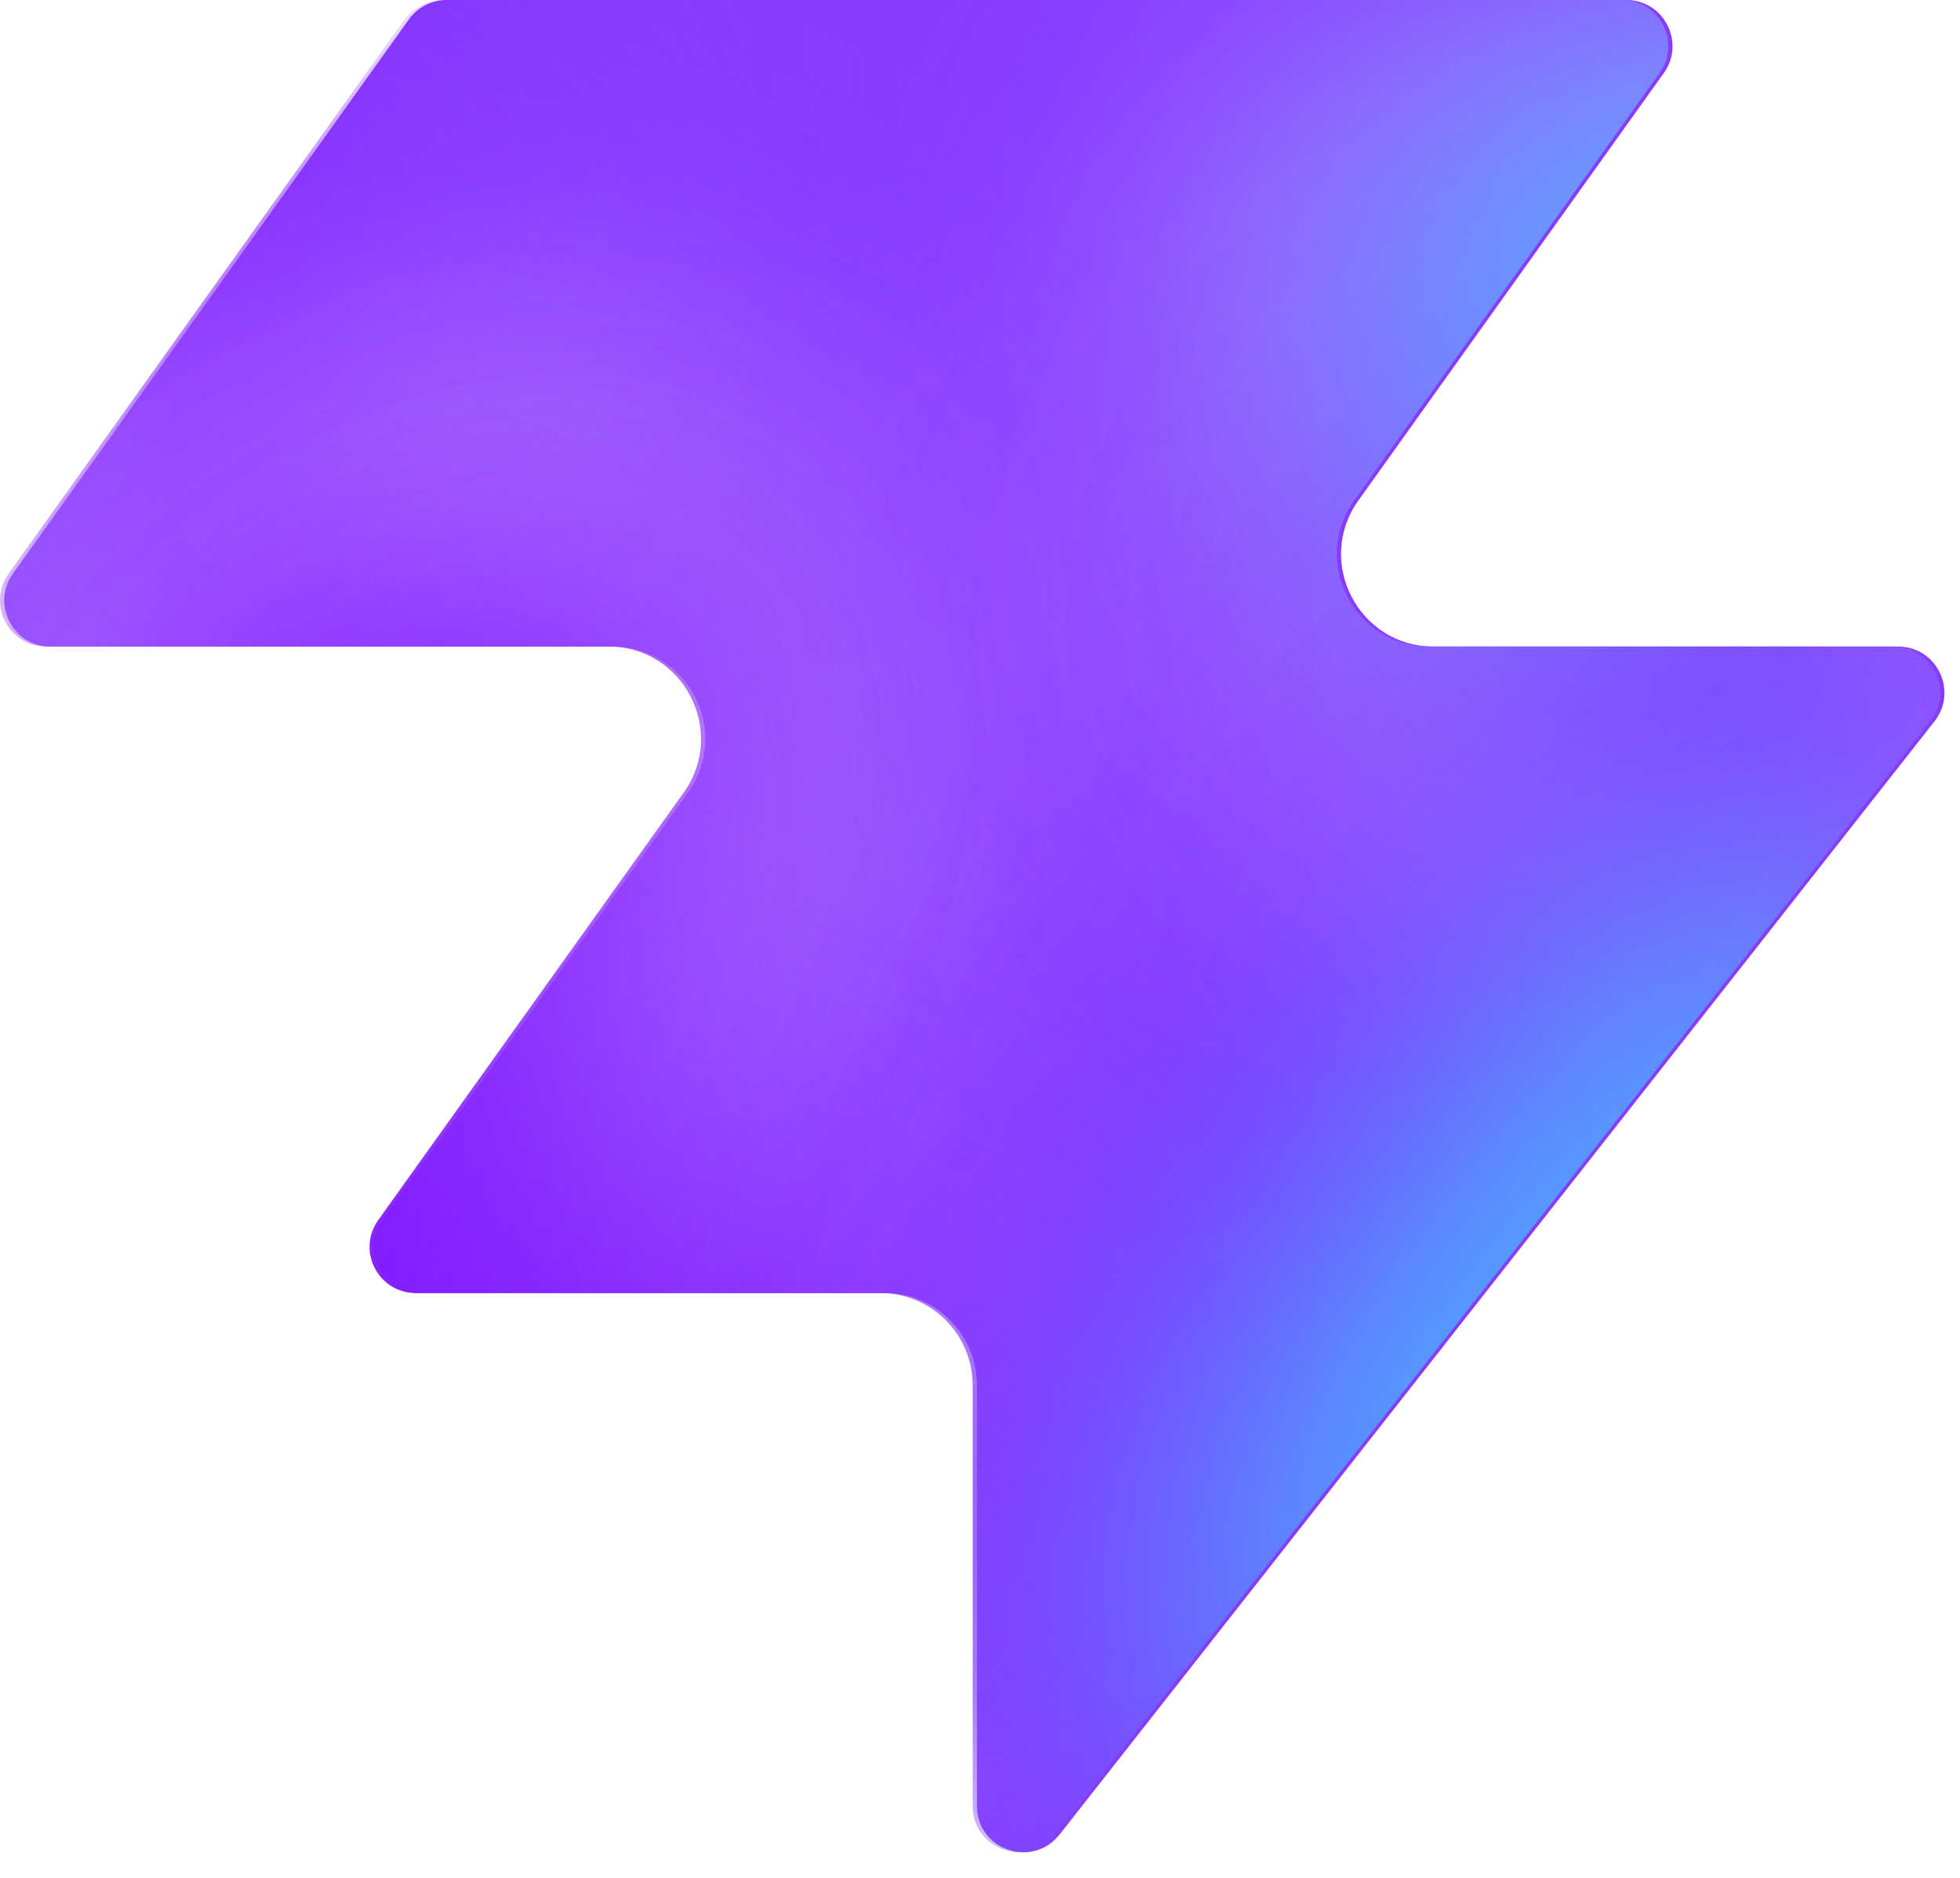
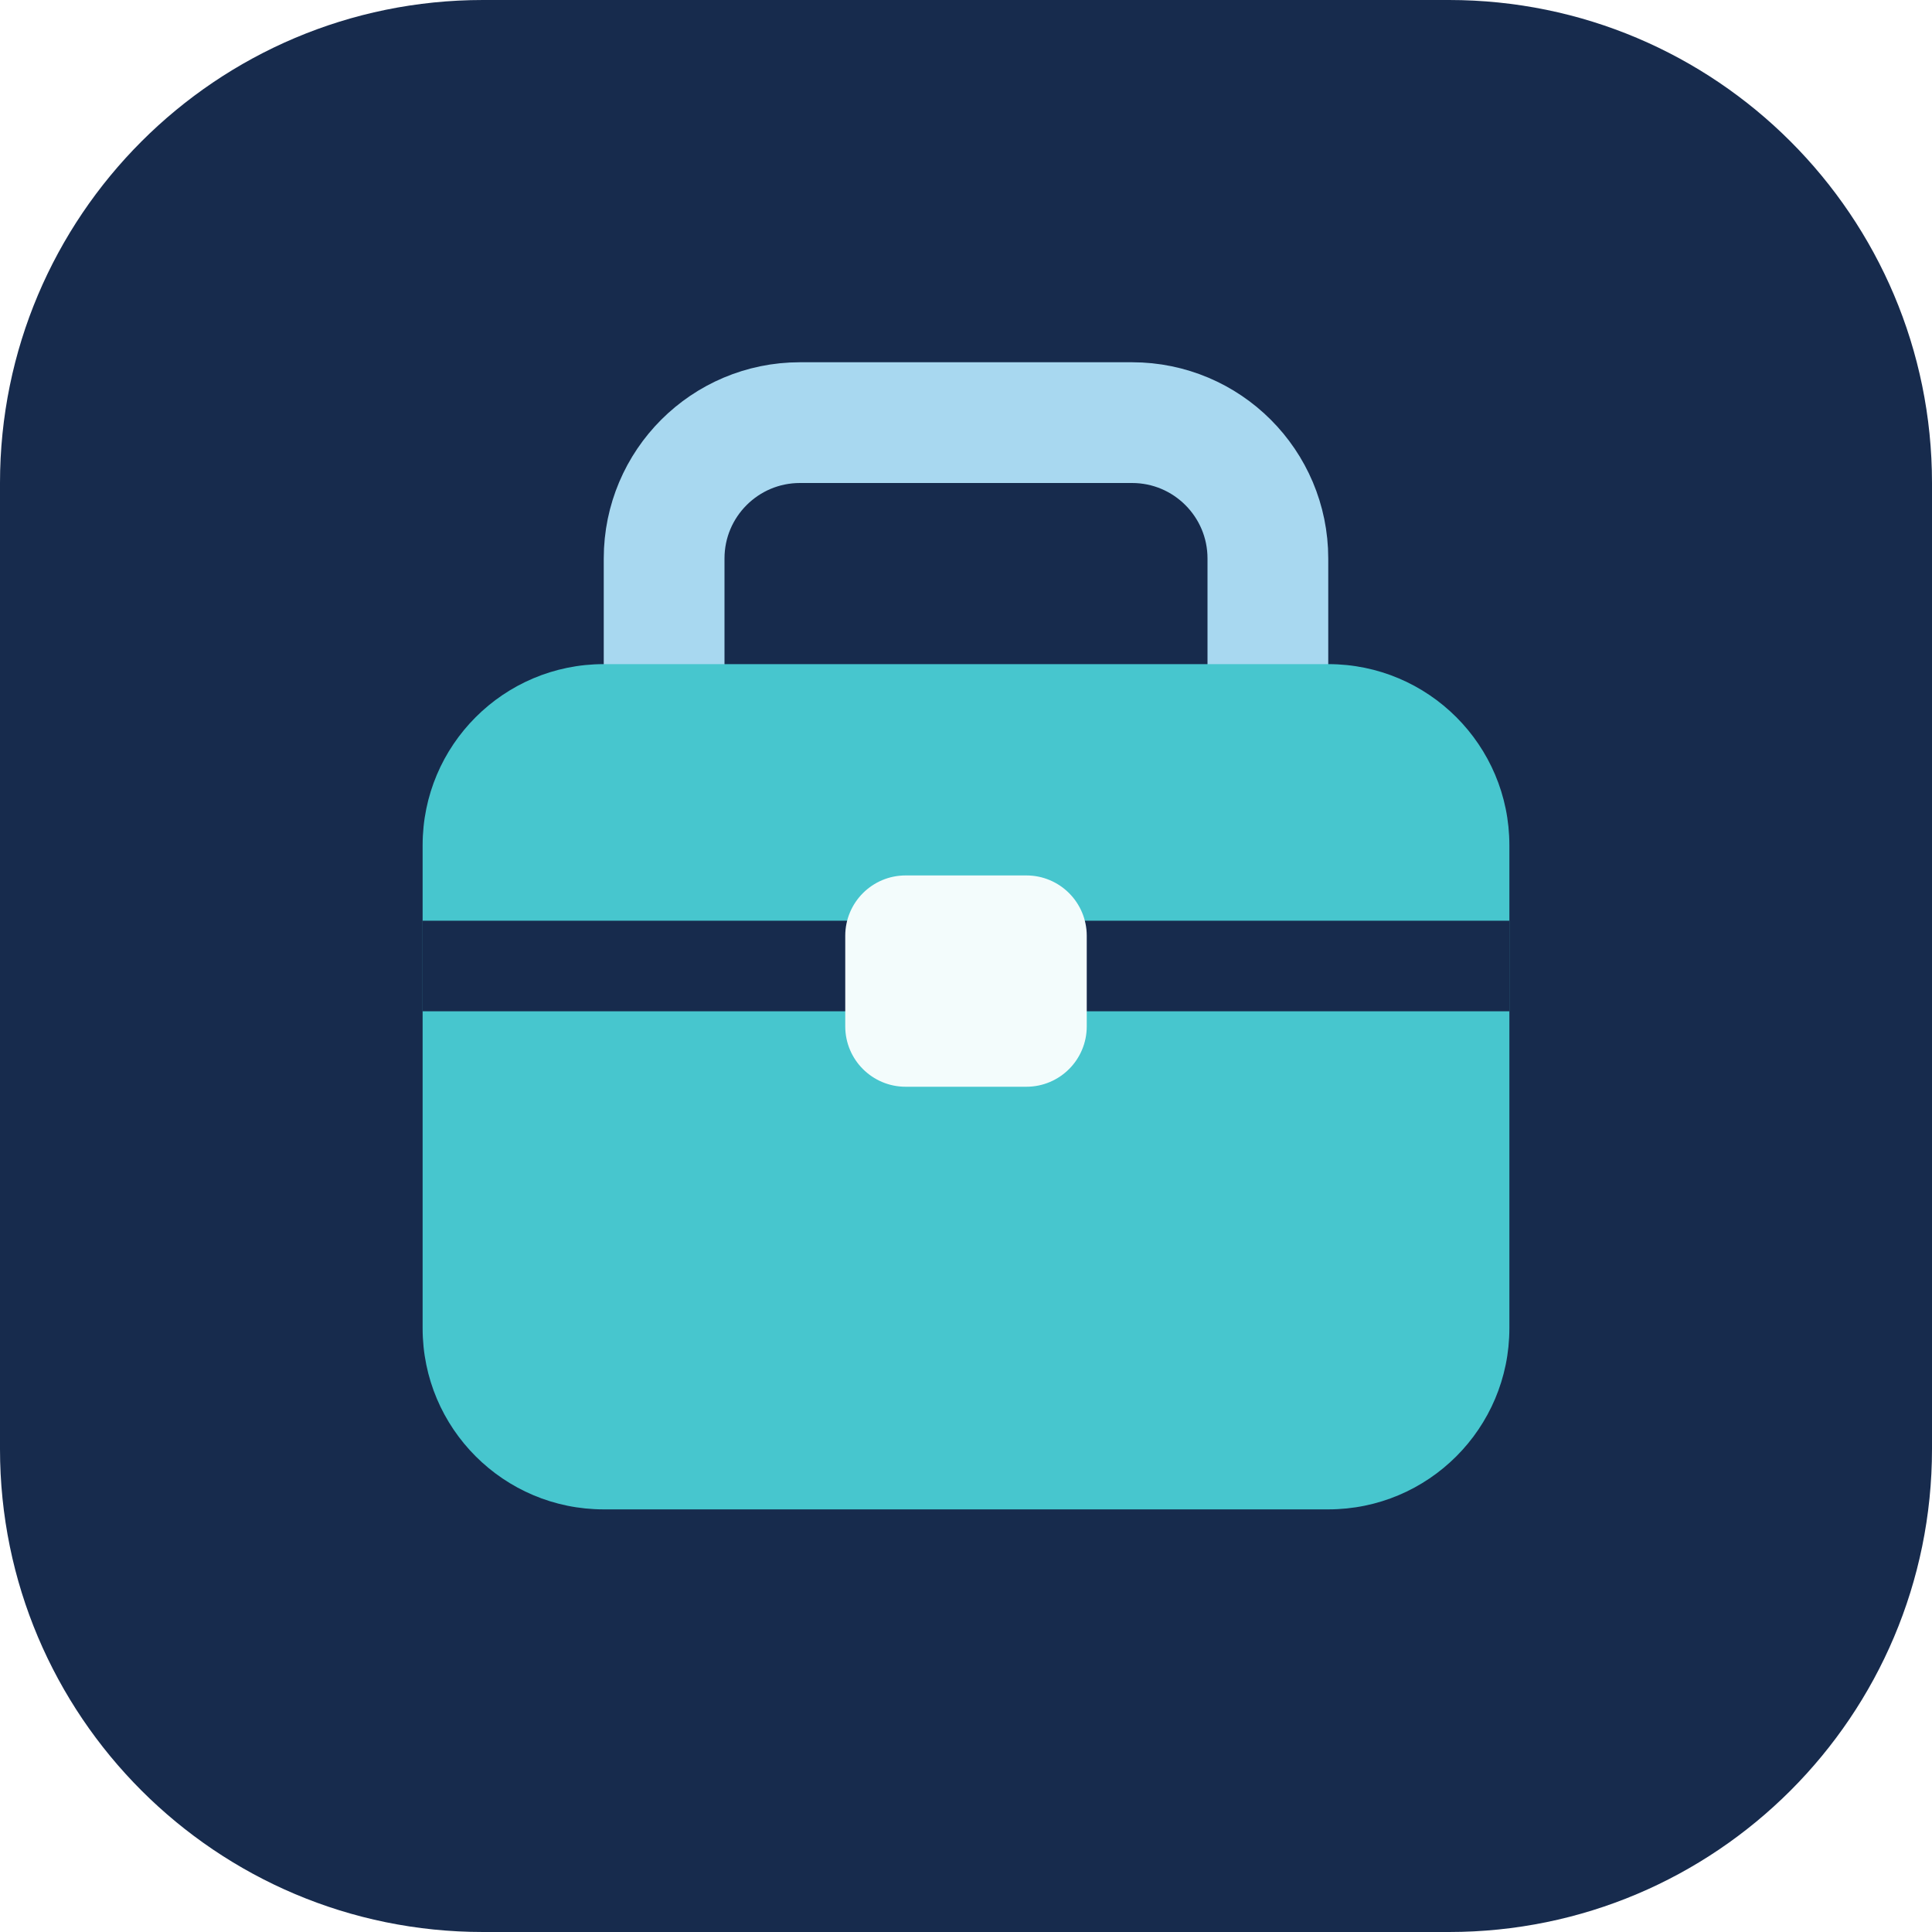
- <svg xmlns="http://www.w3.org/2000/svg" width="48" height="46" fill="none" viewBox="0 0 48 46">
-   <path fill="#863bff" d="M25.946 44.938c-.664.845-2.021.375-2.021-.698V33.937a2.26 2.26 0 0 0-2.262-2.262H10.287c-.92 0-1.456-1.04-.92-1.788l7.48-10.471c1.07-1.497 0-3.578-1.842-3.578H1.237c-.92 0-1.456-1.04-.92-1.788L10.013.474c.214-.297.556-.474.92-.474h28.894c.92 0 1.456 1.04.92 1.788l-7.48 10.471c-1.07 1.498 0 3.579 1.842 3.579h11.377c.943 0 1.473 1.088.89 1.83L25.947 44.94z" style="fill:#863bff;fill:color(display-p3 .525 .23 1);fill-opacity:1" />
-   <mask id="a" width="48" height="46" x="0" y="0" maskUnits="userSpaceOnUse" style="mask-type:alpha">
-     <path fill="#000" d="M25.842 44.938c-.664.844-2.021.375-2.021-.698V33.937a2.26 2.26 0 0 0-2.262-2.262H10.183c-.92 0-1.456-1.04-.92-1.788l7.48-10.471c1.07-1.498 0-3.579-1.842-3.579H1.133c-.92 0-1.456-1.04-.92-1.787L9.91.473c.214-.297.556-.474.92-.474h28.894c.92 0 1.456 1.04.92 1.788l-7.48 10.471c-1.07 1.498 0 3.578 1.842 3.578h11.377c.943 0 1.473 1.088.89 1.832L25.843 44.94z" style="fill:#000;fill-opacity:1" />
-   </mask>
-   <g mask="url(#a)">
-     <g filter="url(#b)">
-       <ellipse cx="5.508" cy="14.704" fill="#ede6ff" rx="5.508" ry="14.704" style="fill:#ede6ff;fill:color(display-p3 .927 .903 1);fill-opacity:1" transform="matrix(.00324 1 1 -.00324 -4.47 31.516)" />
-     </g>
-     <g filter="url(#c)">
-       <ellipse cx="10.399" cy="29.851" fill="#ede6ff" rx="10.399" ry="29.851" style="fill:#ede6ff;fill:color(display-p3 .927 .903 1);fill-opacity:1" transform="matrix(.00324 1 1 -.00324 -39.328 7.883)" />
-     </g>
-     <g filter="url(#d)">
-       <ellipse cx="5.508" cy="30.487" fill="#7e14ff" rx="5.508" ry="30.487" style="fill:#7e14ff;fill:color(display-p3 .492 .077 1);fill-opacity:1" transform="rotate(89.814 -25.913 -14.639)scale(1 -1)" />
-     </g>
-     <g filter="url(#e)">
-       <ellipse cx="5.508" cy="30.599" fill="#7e14ff" rx="5.508" ry="30.599" style="fill:#7e14ff;fill:color(display-p3 .492 .077 1);fill-opacity:1" transform="rotate(89.814 -32.644 -3.334)scale(1 -1)" />
-     </g>
-     <g filter="url(#f)">
-       <ellipse cx="5.508" cy="30.599" fill="#7e14ff" rx="5.508" ry="30.599" style="fill:#7e14ff;fill:color(display-p3 .492 .077 1);fill-opacity:1" transform="matrix(.00324 1 1 -.00324 -34.34 30.47)" />
-     </g>
-     <g filter="url(#g)">
-       <ellipse cx="14.072" cy="22.078" fill="#ede6ff" rx="14.072" ry="22.078" style="fill:#ede6ff;fill:color(display-p3 .927 .903 1);fill-opacity:1" transform="rotate(93.35 24.506 48.493)scale(-1 1)" />
-     </g>
-     <g filter="url(#h)">
-       <ellipse cx="3.47" cy="21.501" fill="#7e14ff" rx="3.47" ry="21.501" style="fill:#7e14ff;fill:color(display-p3 .492 .077 1);fill-opacity:1" transform="rotate(89.009 28.708 47.59)scale(-1 1)" />
-     </g>
-     <g filter="url(#i)">
-       <ellipse cx="3.47" cy="21.501" fill="#7e14ff" rx="3.47" ry="21.501" style="fill:#7e14ff;fill:color(display-p3 .492 .077 1);fill-opacity:1" transform="rotate(89.009 28.708 47.59)scale(-1 1)" />
-     </g>
-     <g filter="url(#j)">
-       <ellipse cx=".387" cy="8.972" fill="#7e14ff" rx="4.407" ry="29.108" style="fill:#7e14ff;fill:color(display-p3 .492 .077 1);fill-opacity:1" transform="rotate(39.51 .387 8.972)" />
-     </g>
-     <g filter="url(#k)">
-       <ellipse cx="47.523" cy="-6.092" fill="#7e14ff" rx="4.407" ry="29.108" style="fill:#7e14ff;fill:color(display-p3 .492 .077 1);fill-opacity:1" transform="rotate(37.892 47.523 -6.092)" />
-     </g>
-     <g filter="url(#l)">
-       <ellipse cx="41.412" cy="6.333" fill="#47bfff" rx="5.971" ry="9.665" style="fill:#47bfff;fill:color(display-p3 .28 .748 1);fill-opacity:1" transform="rotate(37.892 41.412 6.333)" />
-     </g>
-     <g filter="url(#m)">
-       <ellipse cx="-1.879" cy="38.332" fill="#7e14ff" rx="4.407" ry="29.108" style="fill:#7e14ff;fill:color(display-p3 .492 .077 1);fill-opacity:1" transform="rotate(37.892 -1.88 38.332)" />
-     </g>
-     <g filter="url(#n)">
-       <ellipse cx="-1.879" cy="38.332" fill="#7e14ff" rx="4.407" ry="29.108" style="fill:#7e14ff;fill:color(display-p3 .492 .077 1);fill-opacity:1" transform="rotate(37.892 -1.88 38.332)" />
-     </g>
-     <g filter="url(#o)">
-       <ellipse cx="35.651" cy="29.907" fill="#7e14ff" rx="4.407" ry="29.108" style="fill:#7e14ff;fill:color(display-p3 .492 .077 1);fill-opacity:1" transform="rotate(37.892 35.651 29.907)" />
-     </g>
-     <g filter="url(#p)">
-       <ellipse cx="38.418" cy="32.4" fill="#47bfff" rx="5.971" ry="15.297" style="fill:#47bfff;fill:color(display-p3 .28 .748 1);fill-opacity:1" transform="rotate(37.892 38.418 32.4)" />
-     </g>
-   </g>
-   <defs>
-     <filter id="b" width="60.045" height="41.654" x="-19.77" y="16.149" color-interpolation-filters="sRGB" filterUnits="userSpaceOnUse">
-       <feFlood flood-opacity="0" result="BackgroundImageFix" />
-       <feBlend in="SourceGraphic" in2="BackgroundImageFix" result="shape" />
-       <feGaussianBlur result="effect1_foregroundBlur_2002_17158" stdDeviation="7.659" />
-     </filter>
-     <filter id="c" width="90.34" height="51.437" x="-54.613" y="-7.533" color-interpolation-filters="sRGB" filterUnits="userSpaceOnUse">
-       <feFlood flood-opacity="0" result="BackgroundImageFix" />
-       <feBlend in="SourceGraphic" in2="BackgroundImageFix" result="shape" />
-       <feGaussianBlur result="effect1_foregroundBlur_2002_17158" stdDeviation="7.659" />
-     </filter>
-     <filter id="d" width="79.355" height="29.4" x="-49.64" y="2.03" color-interpolation-filters="sRGB" filterUnits="userSpaceOnUse">
-       <feFlood flood-opacity="0" result="BackgroundImageFix" />
-       <feBlend in="SourceGraphic" in2="BackgroundImageFix" result="shape" />
-       <feGaussianBlur result="effect1_foregroundBlur_2002_17158" stdDeviation="4.596" />
-     </filter>
-     <filter id="e" width="79.579" height="29.4" x="-45.045" y="20.029" color-interpolation-filters="sRGB" filterUnits="userSpaceOnUse">
-       <feFlood flood-opacity="0" result="BackgroundImageFix" />
-       <feBlend in="SourceGraphic" in2="BackgroundImageFix" result="shape" />
-       <feGaussianBlur result="effect1_foregroundBlur_2002_17158" stdDeviation="4.596" />
-     </filter>
-     <filter id="f" width="79.579" height="29.4" x="-43.513" y="21.178" color-interpolation-filters="sRGB" filterUnits="userSpaceOnUse">
-       <feFlood flood-opacity="0" result="BackgroundImageFix" />
-       <feBlend in="SourceGraphic" in2="BackgroundImageFix" result="shape" />
-       <feGaussianBlur result="effect1_foregroundBlur_2002_17158" stdDeviation="4.596" />
-     </filter>
-     <filter id="g" width="74.749" height="58.852" x="15.756" y="-17.901" color-interpolation-filters="sRGB" filterUnits="userSpaceOnUse">
-       <feFlood flood-opacity="0" result="BackgroundImageFix" />
-       <feBlend in="SourceGraphic" in2="BackgroundImageFix" result="shape" />
-       <feGaussianBlur result="effect1_foregroundBlur_2002_17158" stdDeviation="7.659" />
-     </filter>
-     <filter id="h" width="61.377" height="25.362" x="23.548" y="2.284" color-interpolation-filters="sRGB" filterUnits="userSpaceOnUse">
-       <feFlood flood-opacity="0" result="BackgroundImageFix" />
-       <feBlend in="SourceGraphic" in2="BackgroundImageFix" result="shape" />
-       <feGaussianBlur result="effect1_foregroundBlur_2002_17158" stdDeviation="4.596" />
-     </filter>
-     <filter id="i" width="61.377" height="25.362" x="23.548" y="2.284" color-interpolation-filters="sRGB" filterUnits="userSpaceOnUse">
-       <feFlood flood-opacity="0" result="BackgroundImageFix" />
-       <feBlend in="SourceGraphic" in2="BackgroundImageFix" result="shape" />
-       <feGaussianBlur result="effect1_foregroundBlur_2002_17158" stdDeviation="4.596" />
-     </filter>
-     <filter id="j" width="56.045" height="63.649" x="-27.636" y="-22.853" color-interpolation-filters="sRGB" filterUnits="userSpaceOnUse">
-       <feFlood flood-opacity="0" result="BackgroundImageFix" />
-       <feBlend in="SourceGraphic" in2="BackgroundImageFix" result="shape" />
-       <feGaussianBlur result="effect1_foregroundBlur_2002_17158" stdDeviation="4.596" />
-     </filter>
-     <filter id="k" width="54.814" height="64.646" x="20.116" y="-38.415" color-interpolation-filters="sRGB" filterUnits="userSpaceOnUse">
-       <feFlood flood-opacity="0" result="BackgroundImageFix" />
-       <feBlend in="SourceGraphic" in2="BackgroundImageFix" result="shape" />
-       <feGaussianBlur result="effect1_foregroundBlur_2002_17158" stdDeviation="4.596" />
-     </filter>
-     <filter id="l" width="33.541" height="35.313" x="24.641" y="-11.323" color-interpolation-filters="sRGB" filterUnits="userSpaceOnUse">
-       <feFlood flood-opacity="0" result="BackgroundImageFix" />
-       <feBlend in="SourceGraphic" in2="BackgroundImageFix" result="shape" />
-       <feGaussianBlur result="effect1_foregroundBlur_2002_17158" stdDeviation="4.596" />
-     </filter>
-     <filter id="m" width="54.814" height="64.646" x="-29.286" y="6.009" color-interpolation-filters="sRGB" filterUnits="userSpaceOnUse">
-       <feFlood flood-opacity="0" result="BackgroundImageFix" />
-       <feBlend in="SourceGraphic" in2="BackgroundImageFix" result="shape" />
-       <feGaussianBlur result="effect1_foregroundBlur_2002_17158" stdDeviation="4.596" />
-     </filter>
-     <filter id="n" width="54.814" height="64.646" x="-29.286" y="6.009" color-interpolation-filters="sRGB" filterUnits="userSpaceOnUse">
-       <feFlood flood-opacity="0" result="BackgroundImageFix" />
-       <feBlend in="SourceGraphic" in2="BackgroundImageFix" result="shape" />
-       <feGaussianBlur result="effect1_foregroundBlur_2002_17158" stdDeviation="4.596" />
-     </filter>
-     <filter id="o" width="54.814" height="64.646" x="8.244" y="-2.416" color-interpolation-filters="sRGB" filterUnits="userSpaceOnUse">
-       <feFlood flood-opacity="0" result="BackgroundImageFix" />
-       <feBlend in="SourceGraphic" in2="BackgroundImageFix" result="shape" />
-       <feGaussianBlur result="effect1_foregroundBlur_2002_17158" stdDeviation="4.596" />
-     </filter>
-     <filter id="p" width="39.409" height="43.623" x="18.713" y="10.588" color-interpolation-filters="sRGB" filterUnits="userSpaceOnUse">
-       <feFlood flood-opacity="0" result="BackgroundImageFix" />
-       <feBlend in="SourceGraphic" in2="BackgroundImageFix" result="shape" />
-       <feGaussianBlur result="effect1_foregroundBlur_2002_17158" stdDeviation="4.596" />
-     </filter>
-   </defs>
+ <svg xmlns="http://www.w3.org/2000/svg" viewBox="0 0 64 64">
+   <rect width="64" height="64" rx="16" fill="#172B4D" />
+   <path d="M22 22v-3.5A4.5 4.5 0 0 1 26.5 14h11A4.5 4.5 0 0 1 42 18.5V22" fill="none" stroke="#A8D8F0" stroke-width="4" stroke-linecap="round" />
+   <rect x="14" y="22" width="36" height="28" rx="6" fill="#47C6CE" />
+   <path d="M14 32h36" stroke="#172B4D" stroke-width="3" />
+   <rect x="28" y="29" width="8" height="7" rx="2" fill="#F3FCFC" />
</svg>
